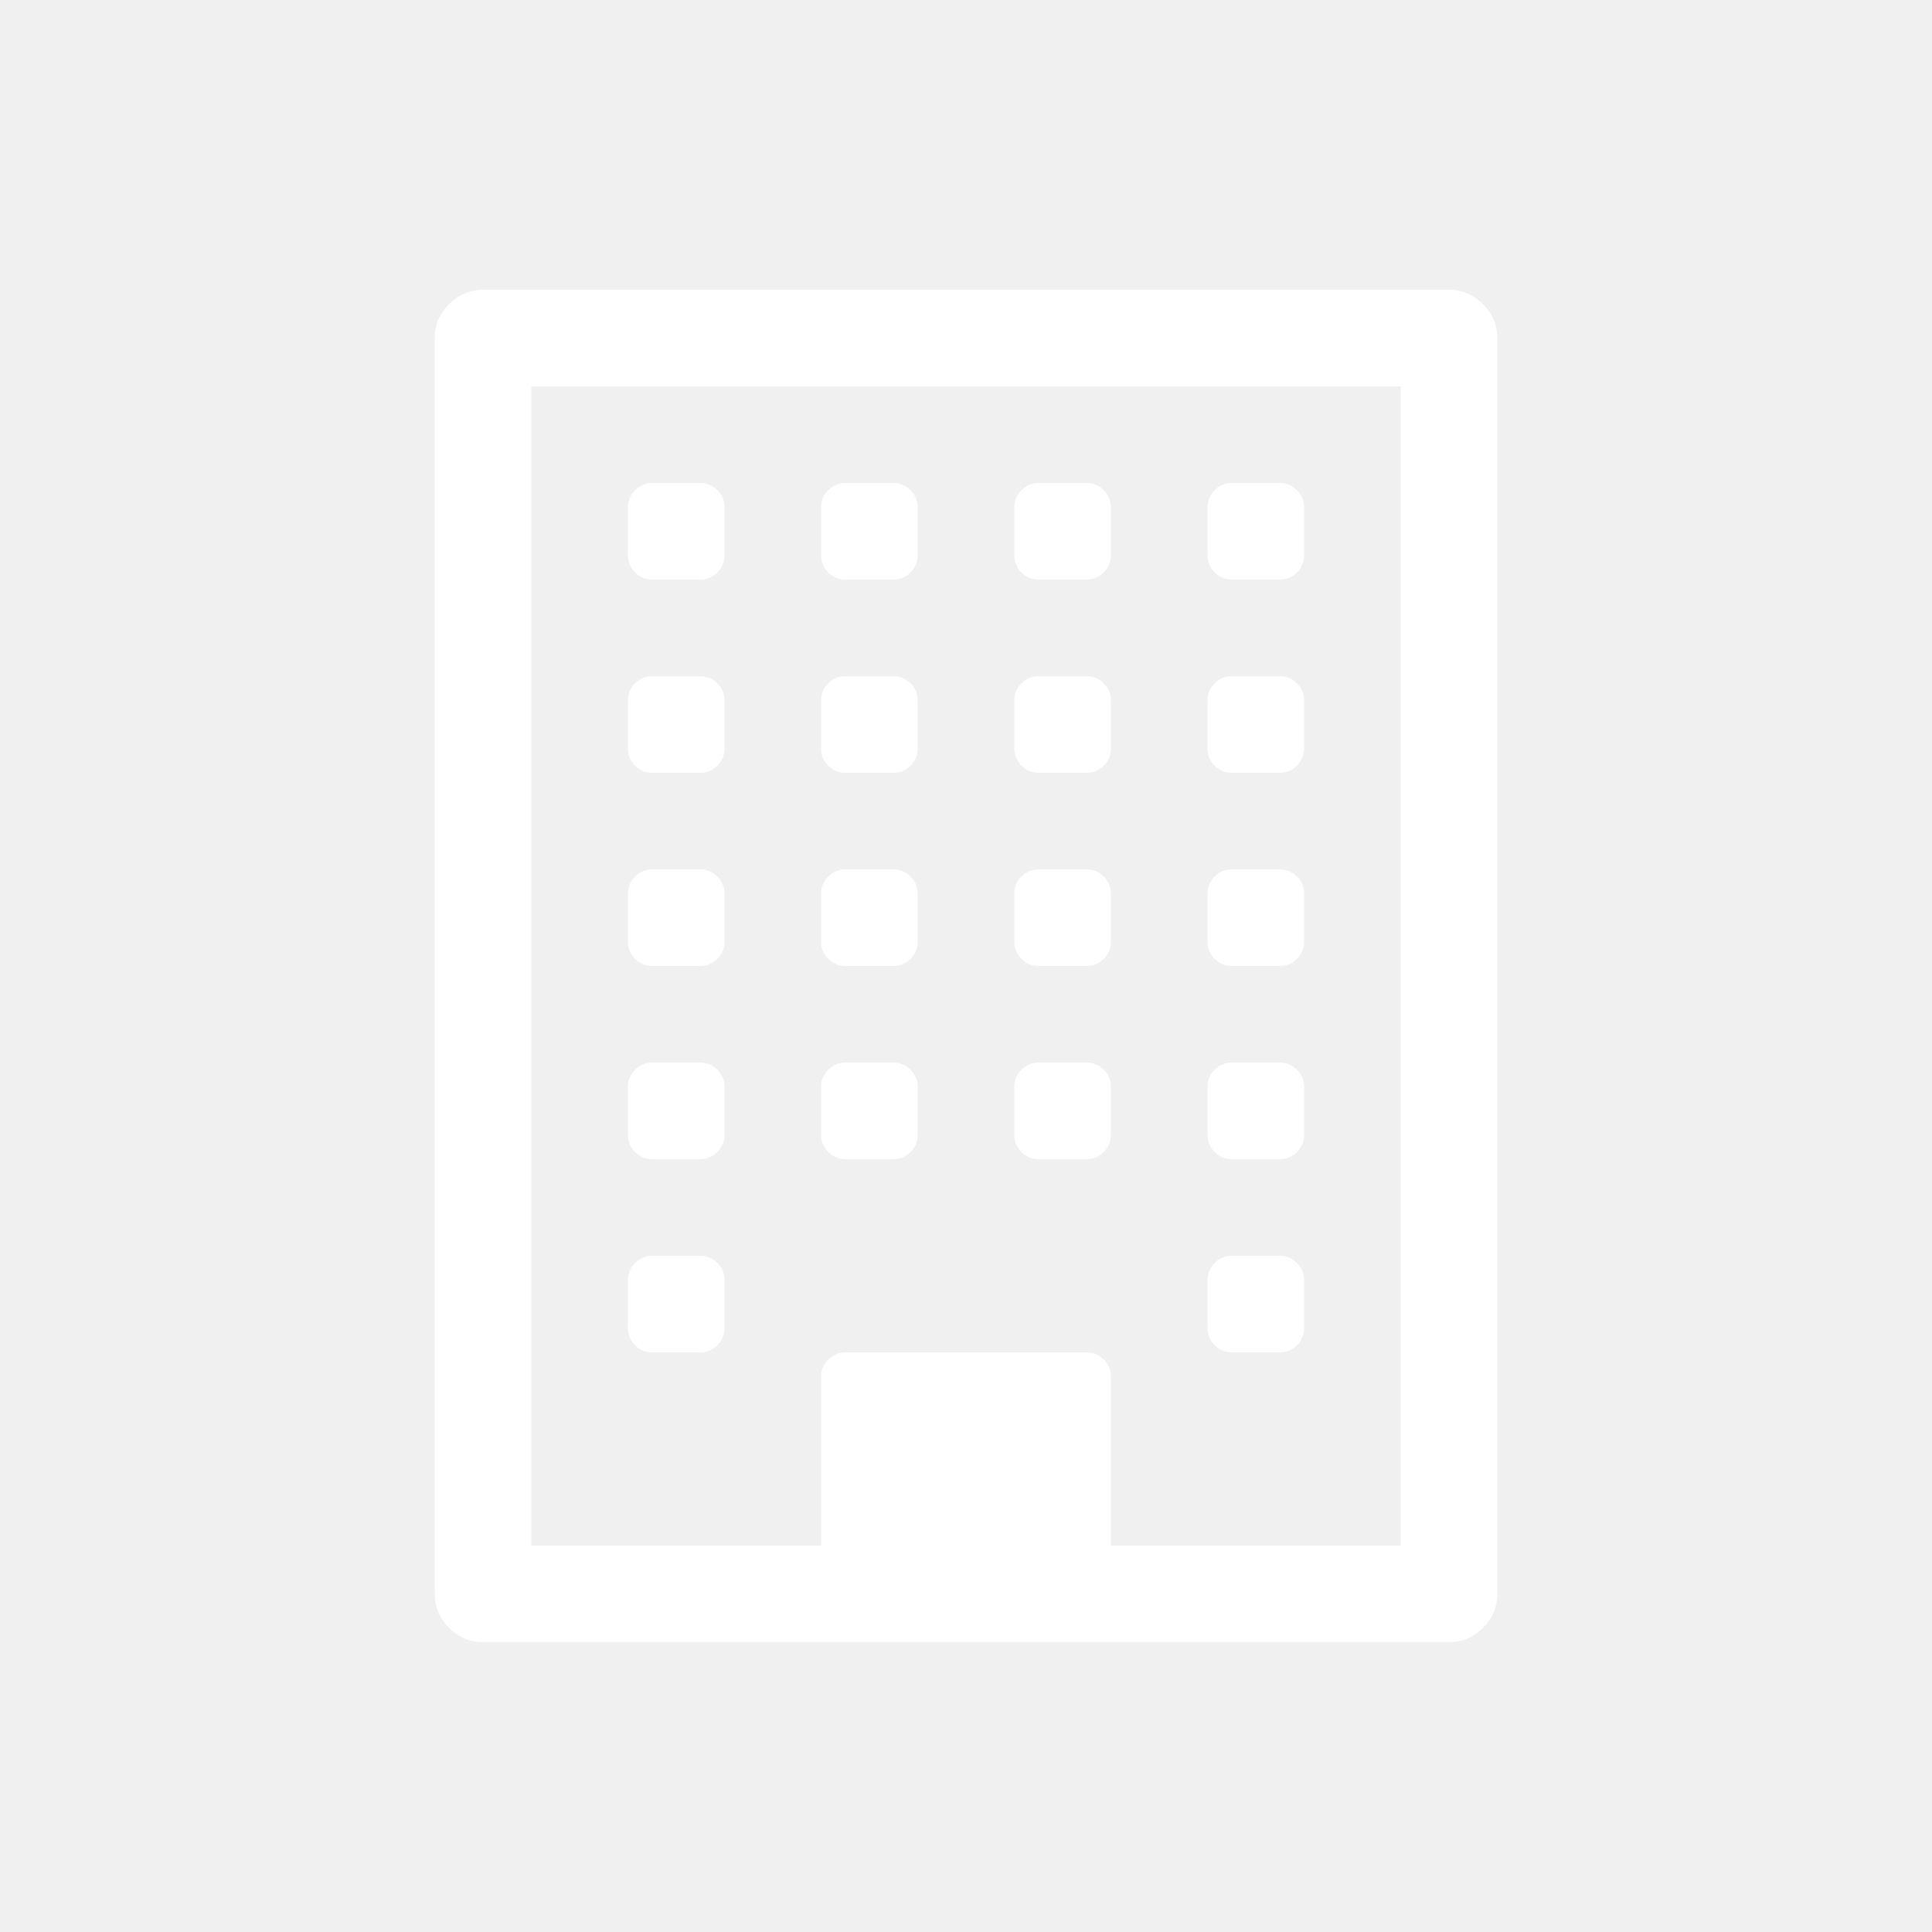
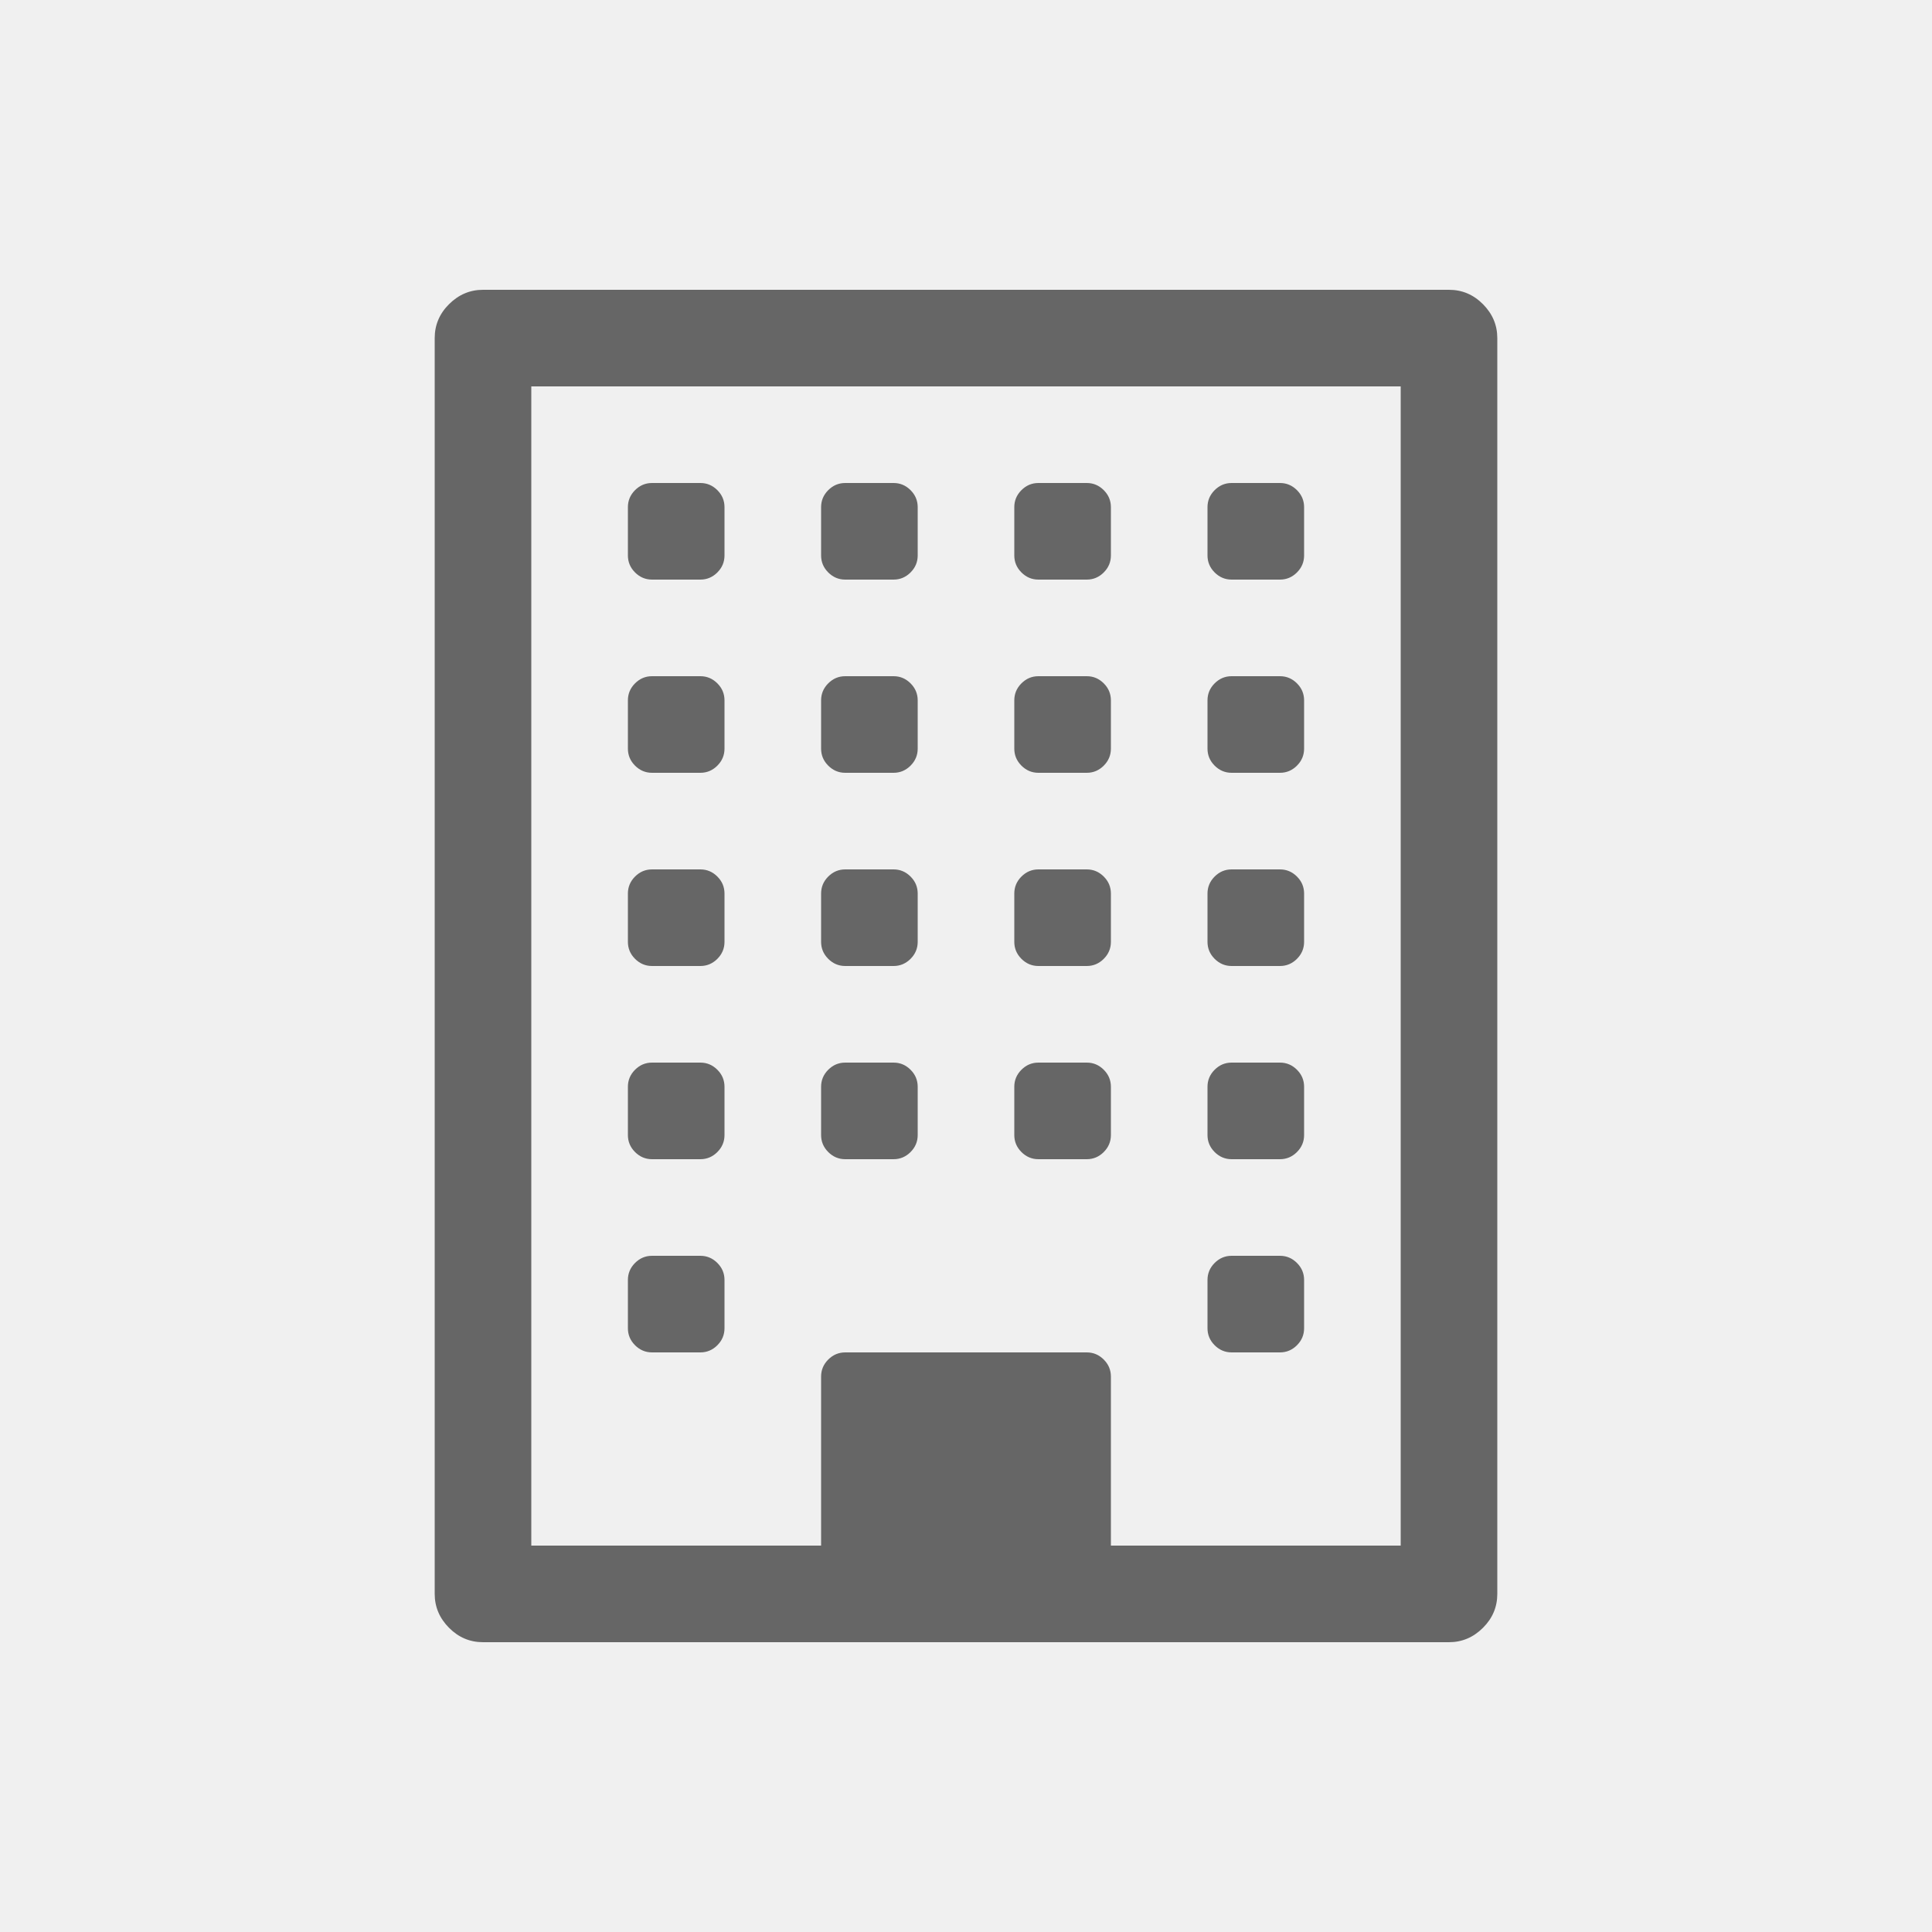
<svg xmlns="http://www.w3.org/2000/svg" version="1.1" id="Layer_1_copy_2" x="0px" y="0px" width="30px" height="30px" viewBox="0 0 30 30" style="enable-background:new 0 0 30 30;" xml:space="preserve">
  <style type="text/css">
- 	.st0{fill:#FFFFFF;}
+ 	.st0{fill:#666666;}
</style>
  <path class="st0" d="M11.25,19.875v0.75c0,0.102-0.037,0.19-0.111,0.264S10.977,21,10.875,21h-0.75  c-0.102,0-0.19-0.037-0.264-0.111S9.75,20.727,9.75,20.625v-0.75c0-0.102,0.037-0.19,0.111-0.264  S10.023,19.5,10.125,19.5h0.75c0.102,0,0.19,0.037,0.264,0.111S11.25,19.773,11.25,19.875z M11.25,16.875v0.75  c0,0.102-0.037,0.19-0.111,0.264S10.977,18,10.875,18h-0.75c-0.102,0-0.19-0.037-0.264-0.111S9.75,17.727,9.75,17.625  v-0.75c0-0.102,0.037-0.19,0.111-0.264S10.023,16.5,10.125,16.5h0.75c0.102,0,0.19,0.037,0.264,0.111  S11.25,16.773,11.25,16.875z M14.25,16.875v0.75c0,0.102-0.037,0.19-0.111,0.264S13.977,18,13.875,18h-0.75  c-0.102,0-0.19-0.037-0.264-0.111S12.75,17.727,12.75,17.625v-0.75c0-0.102,0.037-0.19,0.111-0.264  S13.023,16.5,13.125,16.5h0.75c0.102,0,0.19,0.037,0.264,0.111S14.25,16.773,14.25,16.875z M11.25,13.875v0.75  c0,0.102-0.037,0.19-0.111,0.264S10.977,15,10.875,15h-0.75c-0.102,0-0.19-0.037-0.264-0.111S9.75,14.727,9.75,14.625  v-0.75c0-0.102,0.037-0.19,0.111-0.264S10.023,13.5,10.125,13.5h0.75c0.102,0,0.19,0.037,0.264,0.111  S11.25,13.773,11.25,13.875z M20.25,19.875v0.75c0,0.102-0.037,0.19-0.111,0.264S19.977,21,19.875,21h-0.75  c-0.102,0-0.19-0.037-0.264-0.111S18.75,20.727,18.75,20.625v-0.75c0-0.102,0.037-0.19,0.111-0.264  S19.023,19.5,19.125,19.5h0.75c0.102,0,0.19,0.037,0.264,0.111S20.25,19.773,20.25,19.875z M17.25,16.875v0.75  c0,0.102-0.037,0.19-0.111,0.264S16.977,18,16.875,18h-0.75c-0.102,0-0.19-0.037-0.264-0.111  S15.75,17.727,15.75,17.625v-0.75c0-0.102,0.037-0.19,0.111-0.264S16.023,16.5,16.125,16.5h0.75  c0.102,0,0.19,0.037,0.264,0.111S17.25,16.773,17.25,16.875z M14.25,13.875v0.75c0,0.102-0.037,0.19-0.111,0.264  S13.977,15,13.875,15h-0.75c-0.102,0-0.19-0.037-0.264-0.111S12.75,14.727,12.75,14.625v-0.75  c0-0.102,0.037-0.19,0.111-0.264S13.023,13.5,13.125,13.5h0.75c0.102,0,0.19,0.037,0.264,0.111  S14.25,13.773,14.25,13.875z M11.25,10.875v0.75c0,0.102-0.037,0.19-0.111,0.264S10.977,12,10.875,12h-0.75  c-0.102,0-0.19-0.037-0.264-0.111S9.75,11.727,9.75,11.625v-0.75c0-0.102,0.037-0.19,0.111-0.264  S10.023,10.5,10.125,10.5h0.75c0.102,0,0.19,0.037,0.264,0.111S11.25,10.773,11.25,10.875z M20.25,16.875v0.75  c0,0.102-0.037,0.19-0.111,0.264S19.977,18,19.875,18h-0.75c-0.102,0-0.19-0.037-0.264-0.111  S18.75,17.727,18.75,17.625v-0.75c0-0.102,0.037-0.19,0.111-0.264S19.023,16.5,19.125,16.5h0.75  c0.102,0,0.19,0.037,0.264,0.111S20.25,16.773,20.25,16.875z M17.25,13.875v0.75c0,0.102-0.037,0.19-0.111,0.264  S16.977,15,16.875,15h-0.75c-0.102,0-0.19-0.037-0.264-0.111S15.75,14.727,15.75,14.625v-0.75  c0-0.102,0.037-0.19,0.111-0.264S16.023,13.5,16.125,13.5h0.75c0.102,0,0.19,0.037,0.264,0.111  S17.25,13.773,17.25,13.875z M14.25,10.875v0.75c0,0.102-0.037,0.19-0.111,0.264S13.977,12,13.875,12h-0.75  c-0.102,0-0.19-0.037-0.264-0.111S12.75,11.727,12.75,11.625v-0.75c0-0.102,0.037-0.19,0.111-0.264  S13.023,10.5,13.125,10.5h0.75c0.102,0,0.19,0.037,0.264,0.111S14.25,10.773,14.25,10.875z M11.25,7.875v0.75  c0,0.102-0.037,0.19-0.111,0.264S10.977,9,10.875,9h-0.75c-0.102,0-0.19-0.037-0.264-0.111S9.75,8.727,9.75,8.625  v-0.75c0-0.102,0.037-0.19,0.111-0.264S10.023,7.5,10.125,7.5h0.75c0.102,0,0.19,0.037,0.264,0.111  S11.25,7.773,11.25,7.875z M20.25,13.875v0.75c0,0.102-0.037,0.19-0.111,0.264S19.977,15,19.875,15h-0.75  c-0.102,0-0.19-0.037-0.264-0.111S18.75,14.727,18.75,14.625v-0.75c0-0.102,0.037-0.19,0.111-0.264  S19.023,13.5,19.125,13.5h0.75c0.102,0,0.19,0.037,0.264,0.111S20.25,13.773,20.25,13.875z M17.25,10.875v0.75  c0,0.102-0.037,0.19-0.111,0.264S16.977,12,16.875,12h-0.75c-0.102,0-0.19-0.037-0.264-0.111  S15.75,11.727,15.75,11.625v-0.75c0-0.102,0.037-0.19,0.111-0.264S16.023,10.5,16.125,10.5h0.75  c0.102,0,0.19,0.037,0.264,0.111S17.25,10.773,17.25,10.875z M14.25,7.875v0.75c0,0.102-0.037,0.19-0.111,0.264  S13.977,9,13.875,9h-0.75c-0.102,0-0.19-0.037-0.264-0.111S12.75,8.727,12.75,8.625v-0.75  c0-0.102,0.037-0.19,0.111-0.264S13.023,7.5,13.125,7.5h0.75c0.102,0,0.19,0.037,0.264,0.111S14.25,7.773,14.25,7.875  z M20.25,10.875v0.75c0,0.102-0.037,0.19-0.111,0.264S19.977,12,19.875,12h-0.75c-0.102,0-0.19-0.037-0.264-0.111  S18.75,11.727,18.75,11.625v-0.75c0-0.102,0.037-0.19,0.111-0.264S19.023,10.5,19.125,10.5h0.75  c0.102,0,0.19,0.037,0.264,0.111S20.25,10.773,20.25,10.875z M17.25,7.875v0.75c0,0.102-0.037,0.19-0.111,0.264  S16.977,9,16.875,9h-0.75c-0.102,0-0.19-0.037-0.264-0.111S15.75,8.727,15.75,8.625v-0.75  c0-0.102,0.037-0.19,0.111-0.264S16.023,7.5,16.125,7.5h0.75c0.102,0,0.19,0.037,0.264,0.111S17.25,7.773,17.25,7.875  z M20.25,7.875v0.75c0,0.102-0.037,0.19-0.111,0.264S19.977,9,19.875,9h-0.75c-0.102,0-0.19-0.037-0.264-0.111  S18.75,8.727,18.75,8.625v-0.75c0-0.102,0.037-0.19,0.111-0.264S19.023,7.5,19.125,7.5h0.75  c0.102,0,0.19,0.037,0.264,0.111S20.25,7.773,20.25,7.875z M17.25,24h4.5V6H8.25v18h4.5v-2.625  c0-0.102,0.037-0.19,0.111-0.264S13.023,21,13.125,21h3.75c0.102,0,0.19,0.037,0.264,0.111S17.25,21.273,17.25,21.375  V24z M23.25,5.25v19.5c0,0.203-0.074,0.379-0.223,0.527S22.703,25.5,22.5,25.5h-15c-0.203,0-0.379-0.074-0.527-0.223  S6.75,24.953,6.75,24.75V5.25c0-0.203,0.074-0.379,0.223-0.527S7.297,4.5,7.5,4.5h15c0.203,0,0.379,0.074,0.527,0.223  S23.25,5.047,23.25,5.25z" />
</svg>
